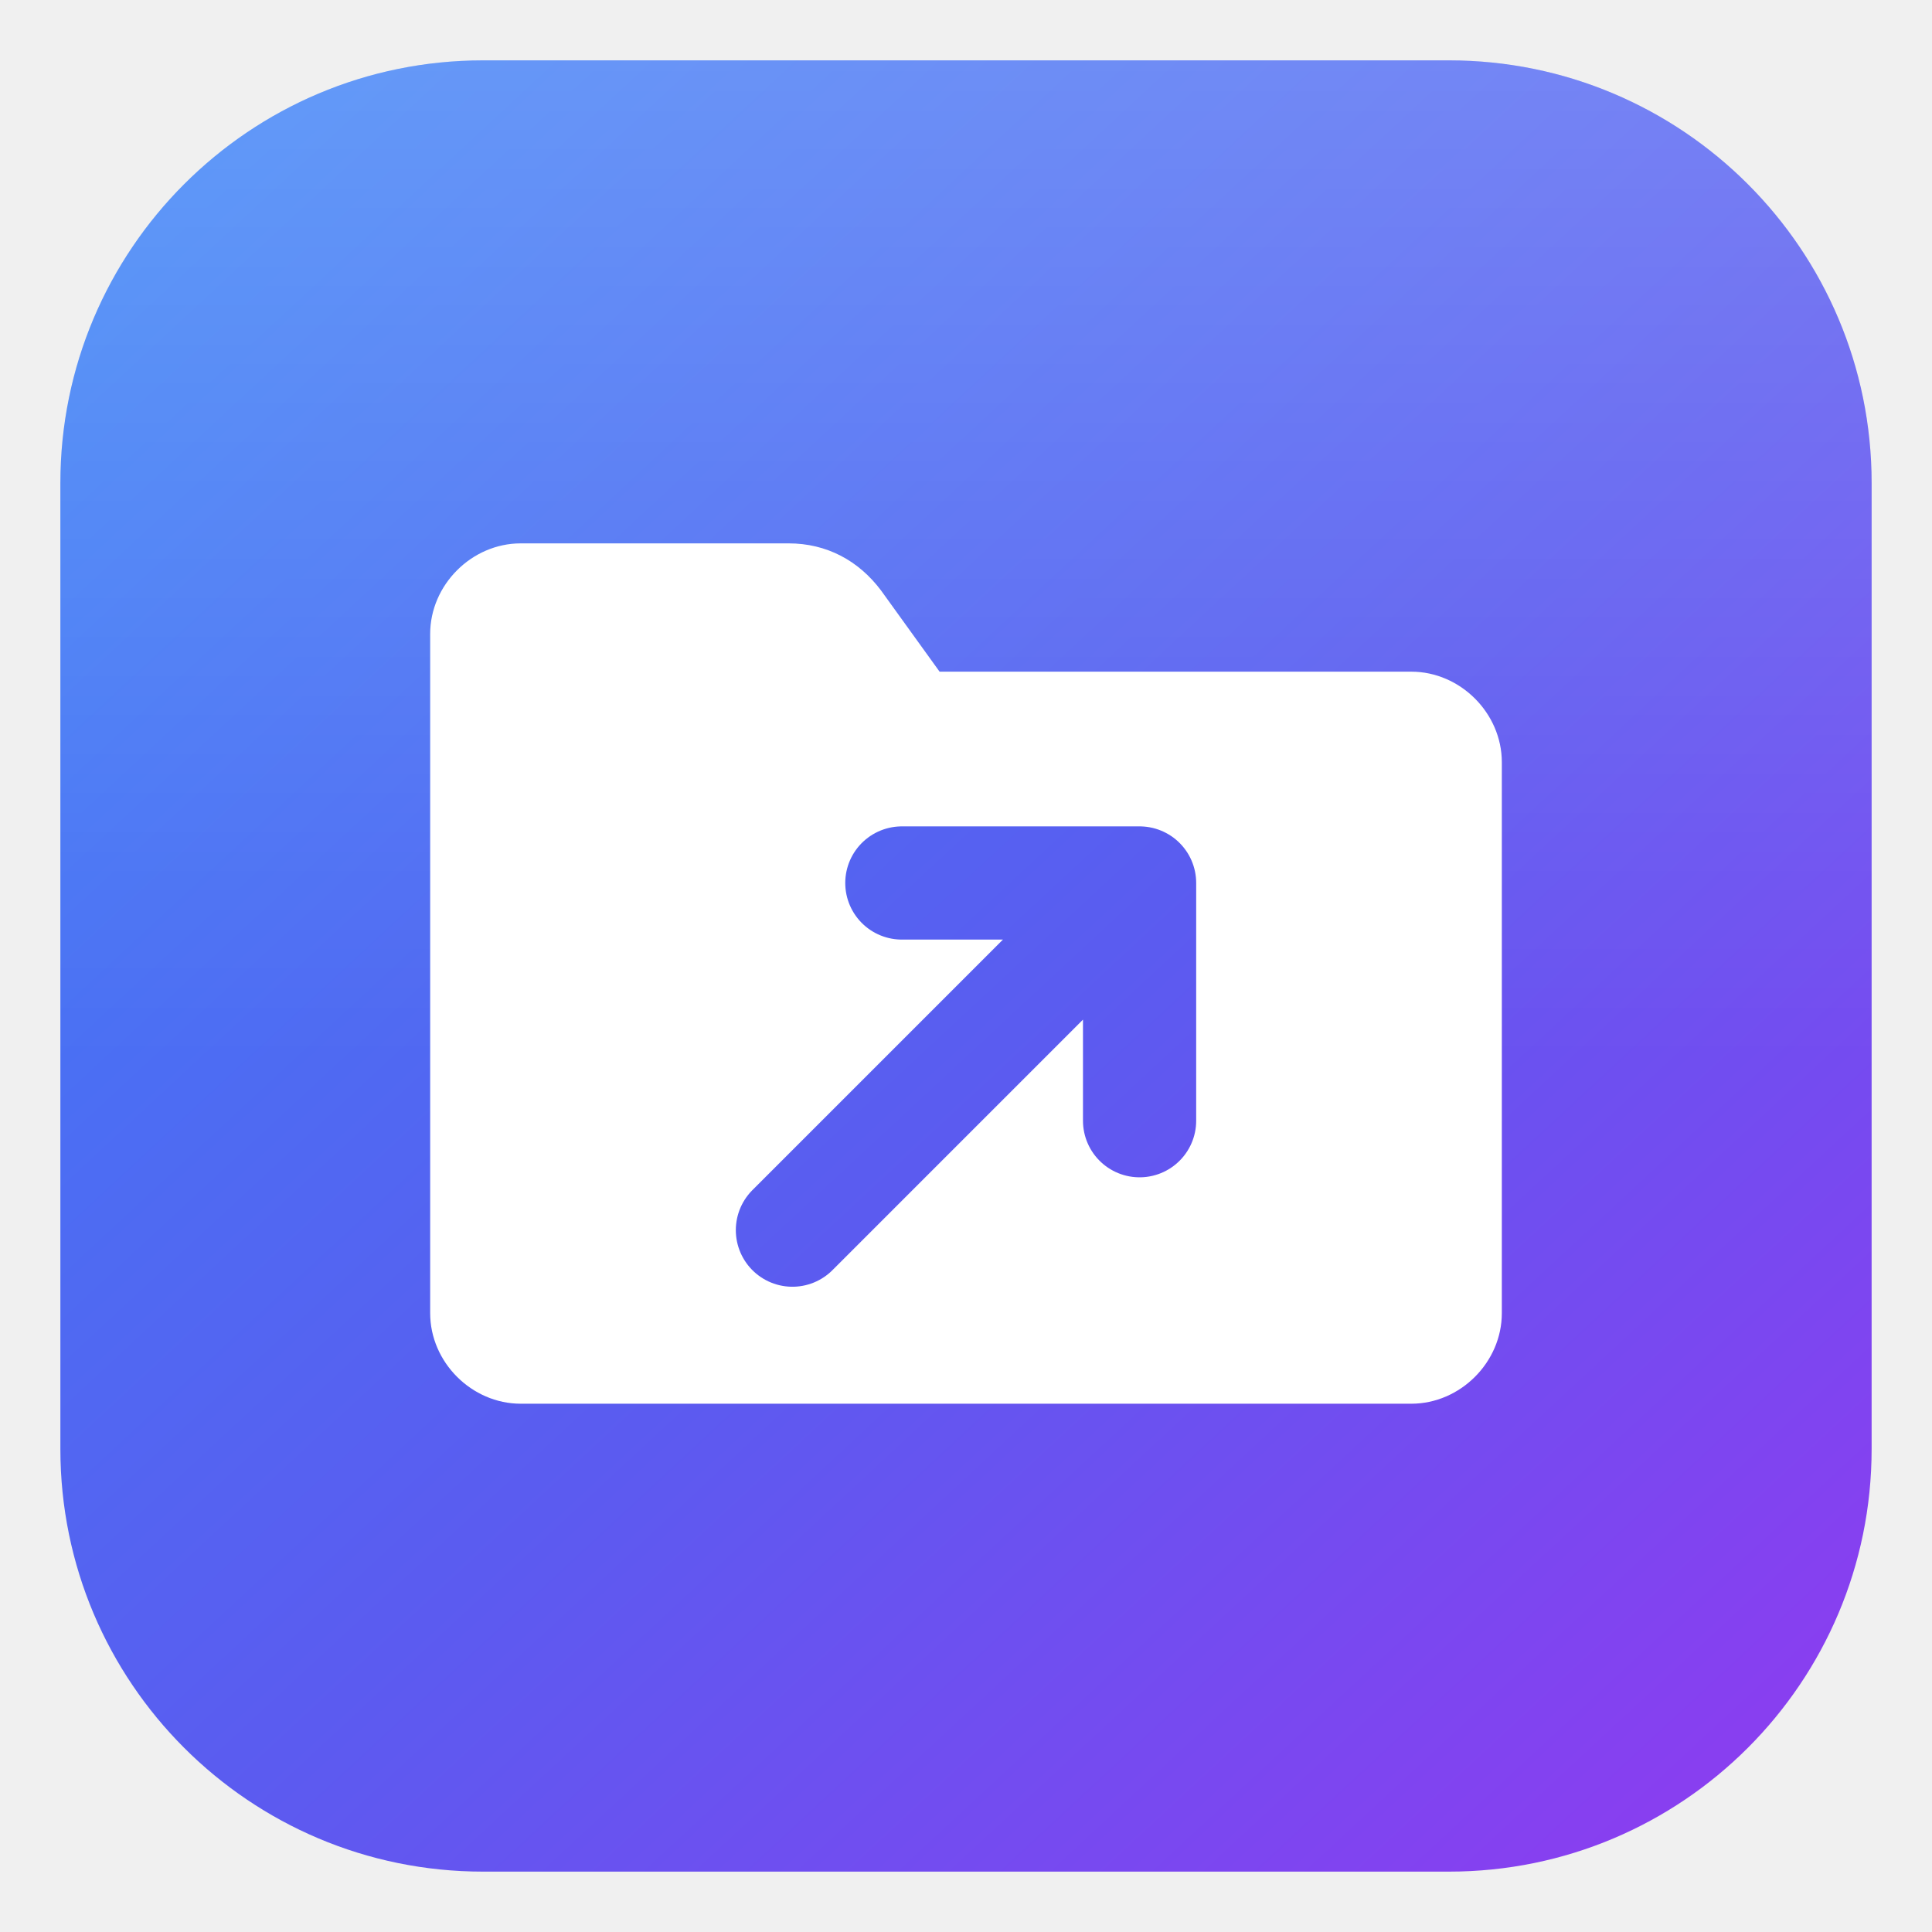
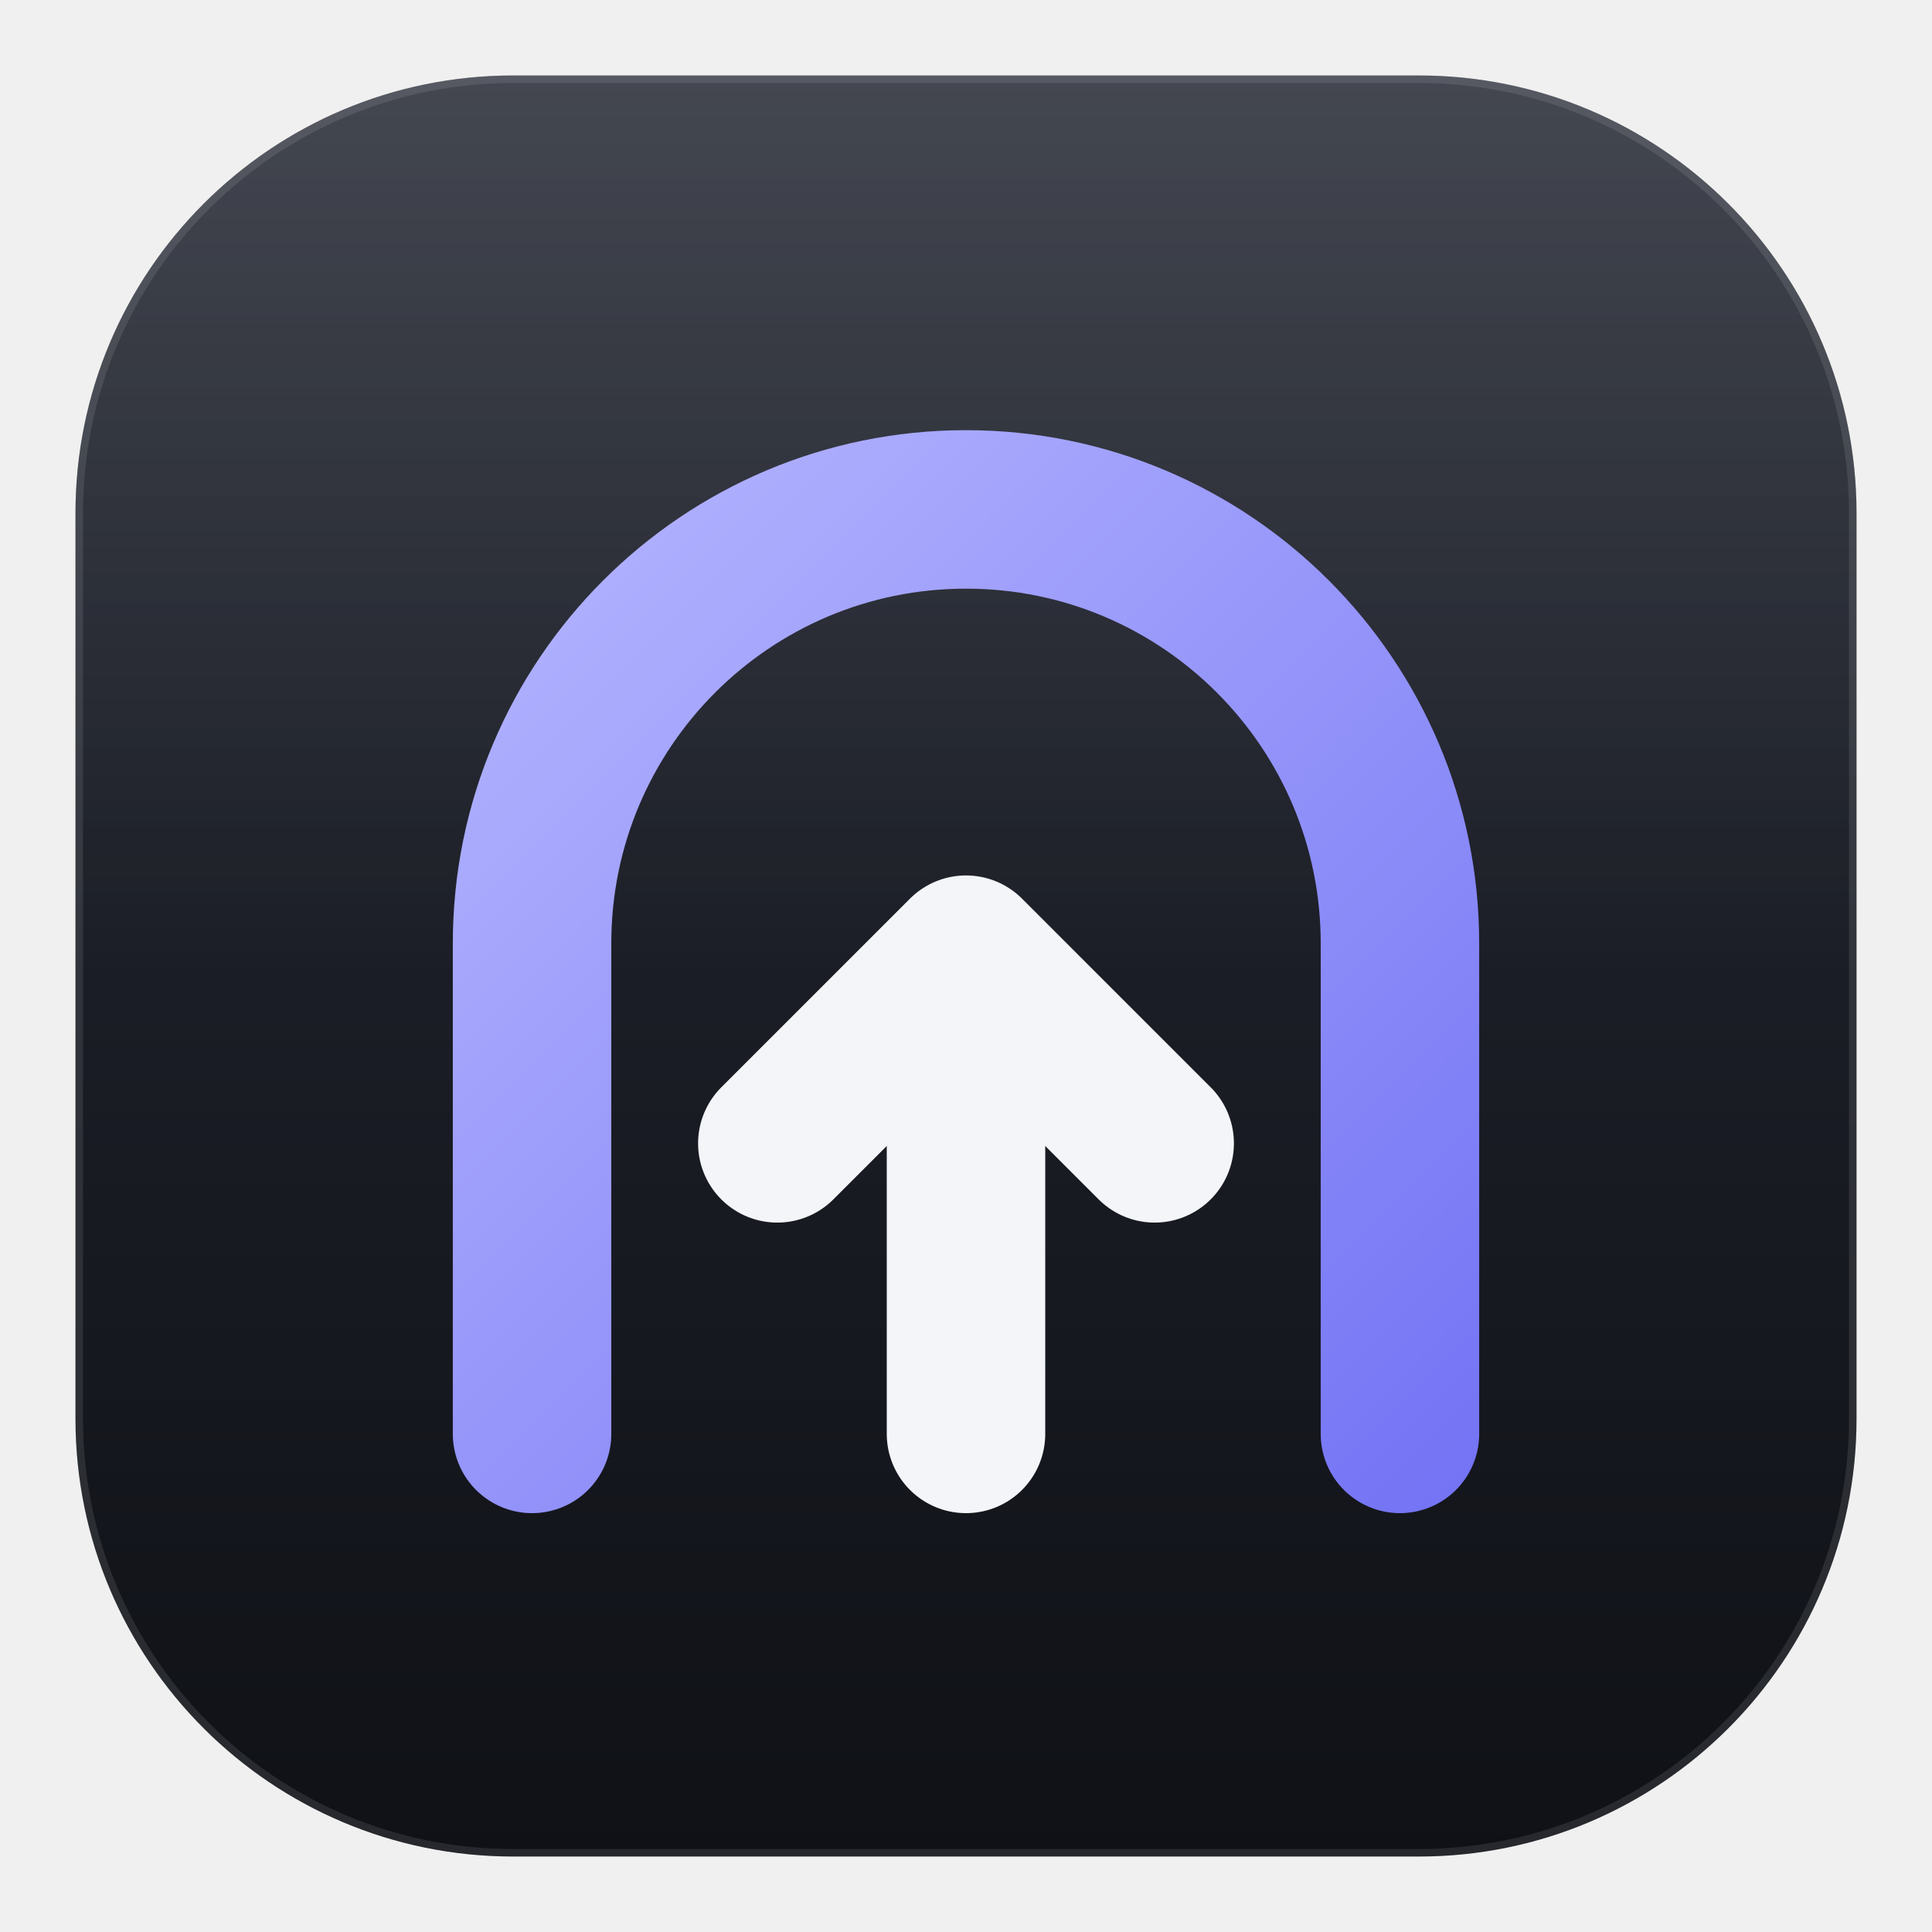
<svg xmlns="http://www.w3.org/2000/svg" width="1024" height="1024" viewBox="0 0 1024 1024">
  <defs>
-     <linearGradient id="pl-bg" gradientUnits="userSpaceOnUse" x1="96" y1="64" x2="928" y2="960">
-       <stop offset="0" stop-color="#3B82F6" />
-       <stop offset="0.55" stop-color="#5B5BF0" />
-       <stop offset="1" stop-color="#8B3DF0" />
+     <linearGradient id="hg-tile" x1="0" y1="0" x2="0" y2="1">
+       <stop offset="0" stop-color="#262a35" />
+       <stop offset="1" stop-color="#0f1116" />
    </linearGradient>
-     <linearGradient id="pl-shine" x1="0" y1="0" x2="0" y2="1">
-       <stop offset="0" stop-color="#FFFFFF" stop-opacity="0.2" />
-       <stop offset="0.55" stop-color="#FFFFFF" stop-opacity="0" />
+     <linearGradient id="hg-shine" x1="0" y1="0" x2="0" y2="1">
+       <stop offset="0" stop-color="#ffffff" stop-opacity="0.14" />
+       <stop offset="0.5" stop-color="#ffffff" stop-opacity="0" />
+     </linearGradient>
+     <linearGradient id="hg-arch" gradientUnits="userSpaceOnUse" x1="250" y1="250" x2="780" y2="780">
+       <stop offset="0" stop-color="#b6b6ff" />
+       <stop offset="1" stop-color="#7474f5" />
    </linearGradient>
  </defs>
-   <rect x="32" y="32" width="960" height="960" rx="224" fill="url(#pl-bg)" />
-   <rect x="32" y="32" width="960" height="960" rx="224" fill="url(#pl-shine)" />
-   <path fill="#FFFFFF" d="M276 288H418C438 288 455 297 467 313L498 356H748C774 356 796 378 796 404V696C796 722 774 744 748 744H276C250 744 228 722 228 696V336C228 310 250 288 276 288Z" />
-   <path fill="none" stroke="url(#pl-bg)" stroke-width="60" stroke-linecap="round" stroke-linejoin="round" d="M420 652L604 468M478 468H604V594" />
+   <rect x="40" y="40" width="944" height="944" rx="232" fill="url(#hg-tile)" />
+   <rect x="40" y="40" width="944" height="944" rx="232" fill="url(#hg-shine)" />
+   <rect x="42" y="42" width="940" height="940" rx="230" fill="none" stroke="#ffffff" stroke-opacity="0.1" stroke-width="4" />
+   <path d="M282 760 V500 A230 230 0 0 1 742 500 V760" fill="none" stroke="url(#hg-arch)" stroke-width="84" stroke-linecap="round" />
+   <path d="M412 606 L512 506 L612 606" fill="none" stroke="#f4f5f8" stroke-width="84" stroke-linecap="round" stroke-linejoin="round" />
+   <path d="M512 512 V760" fill="none" stroke="#f4f5f8" stroke-width="84" stroke-linecap="round" />
</svg>
